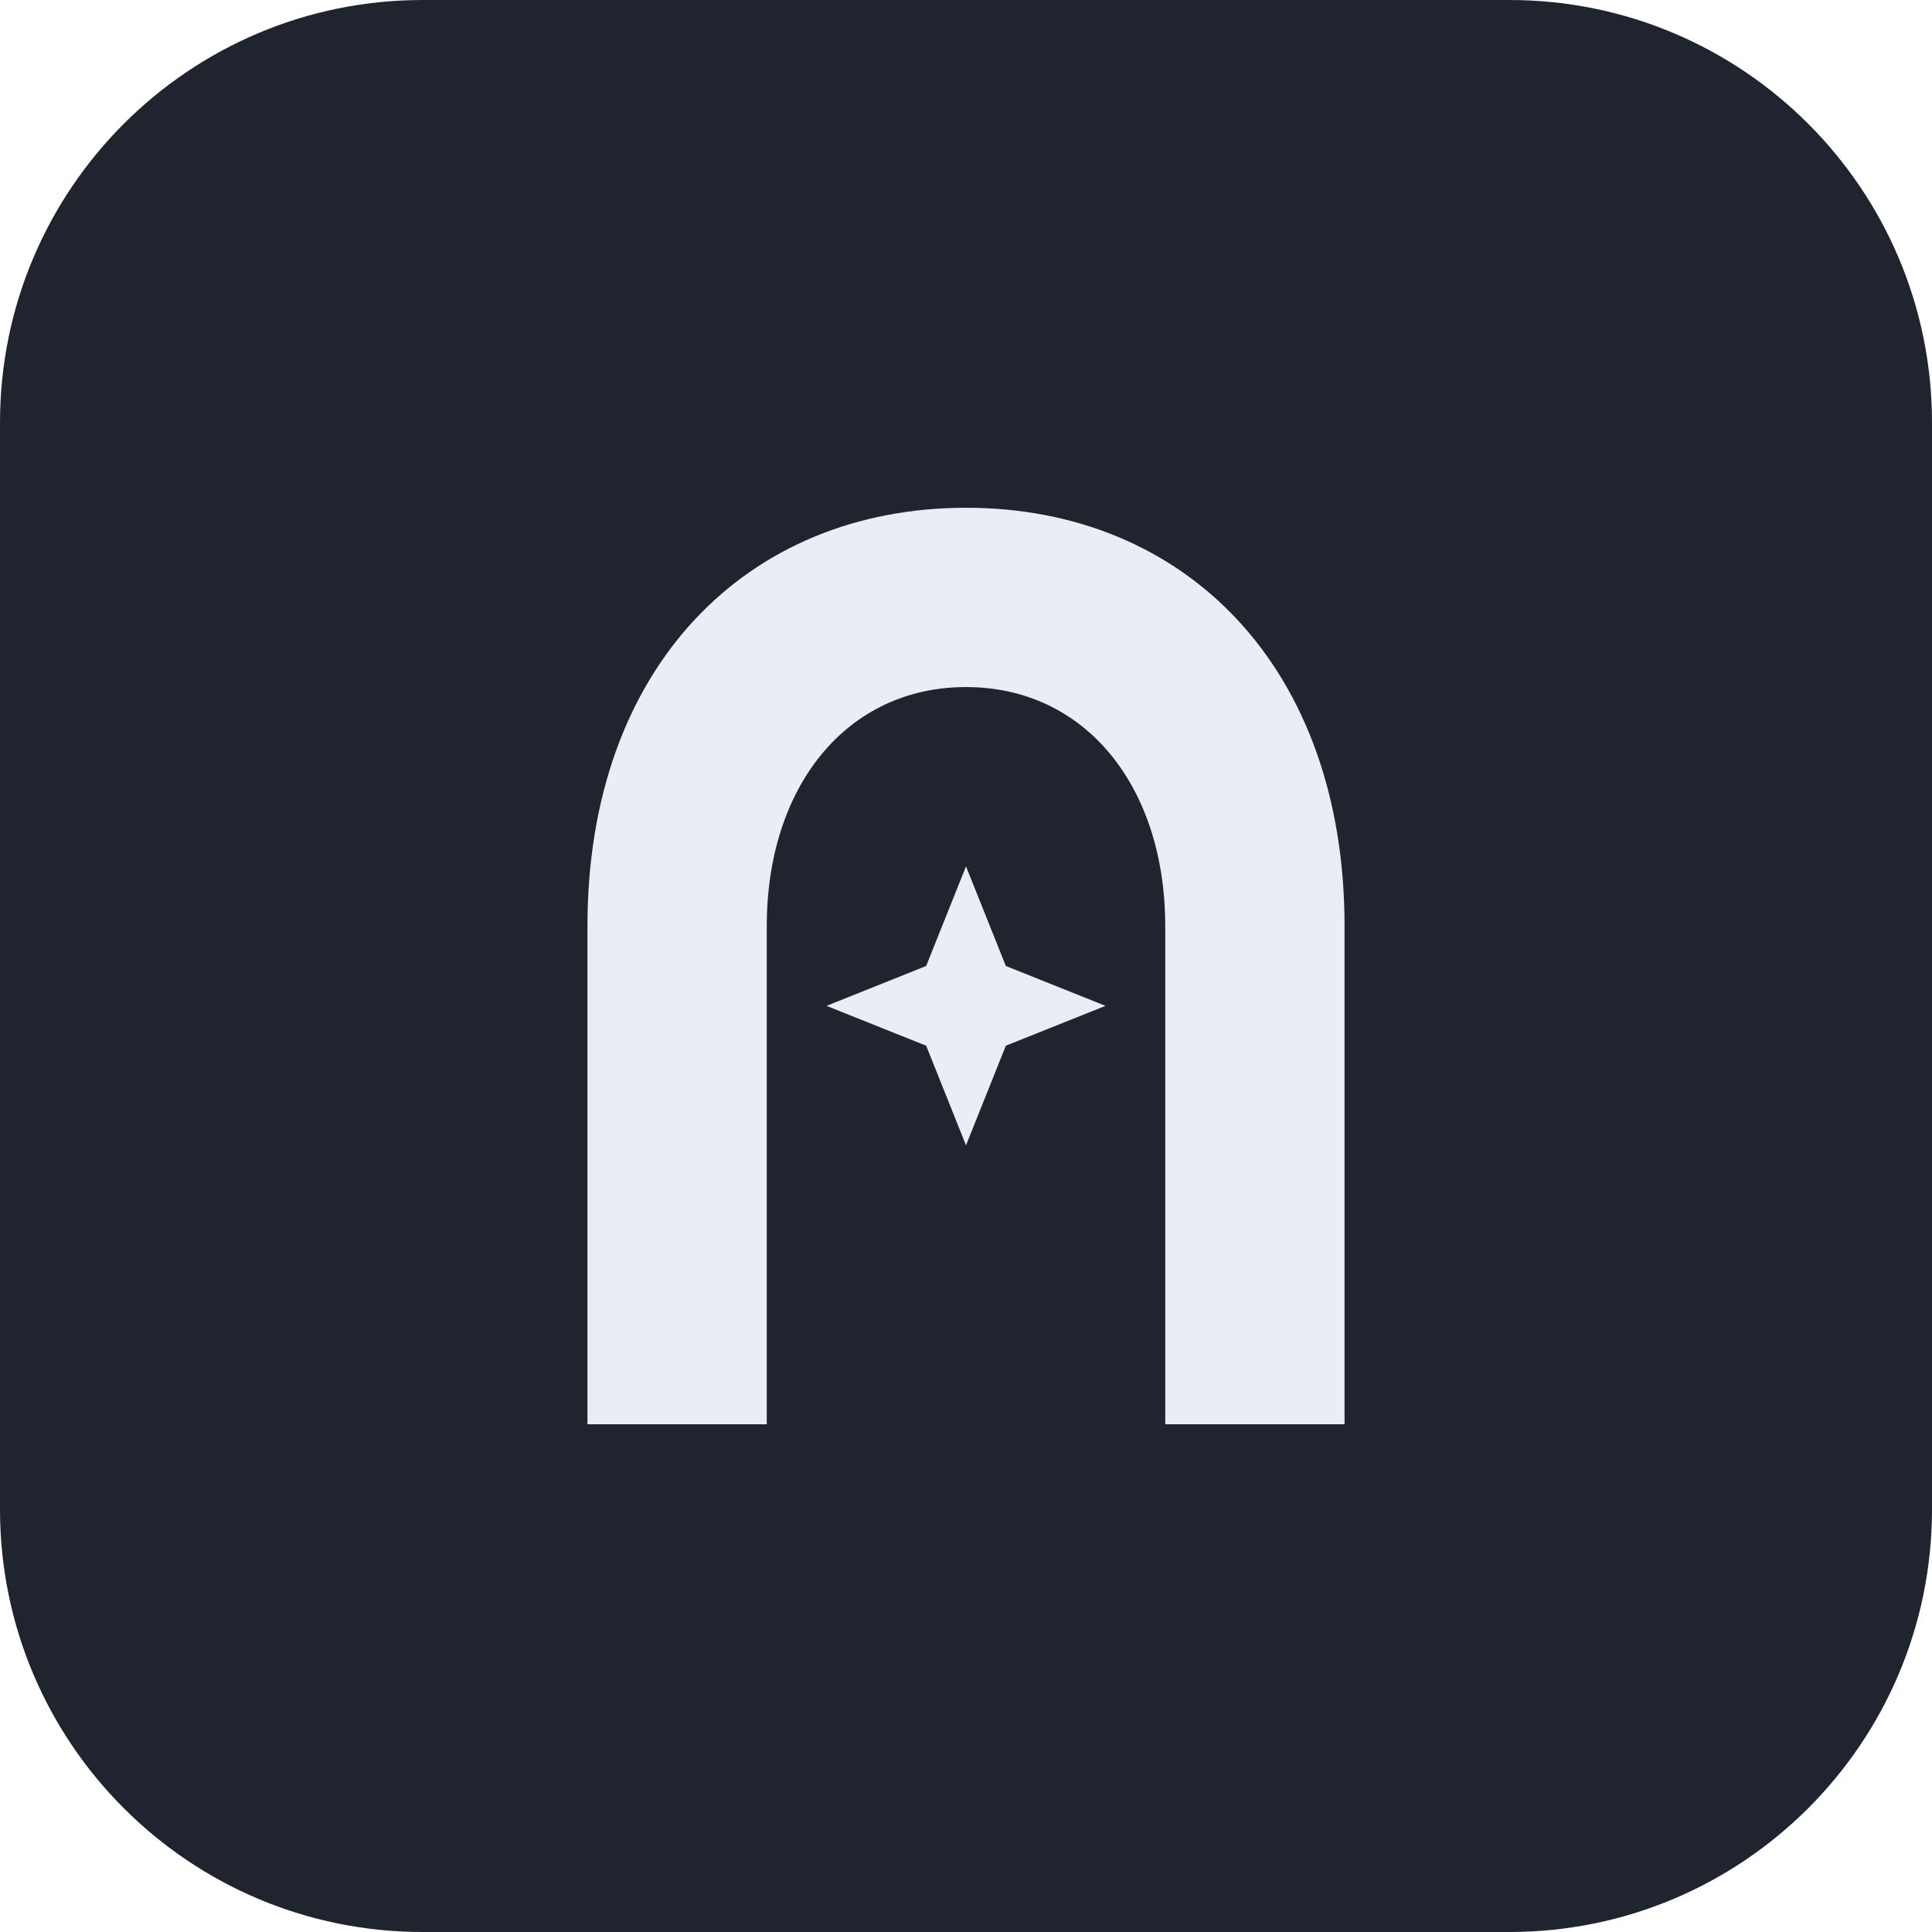
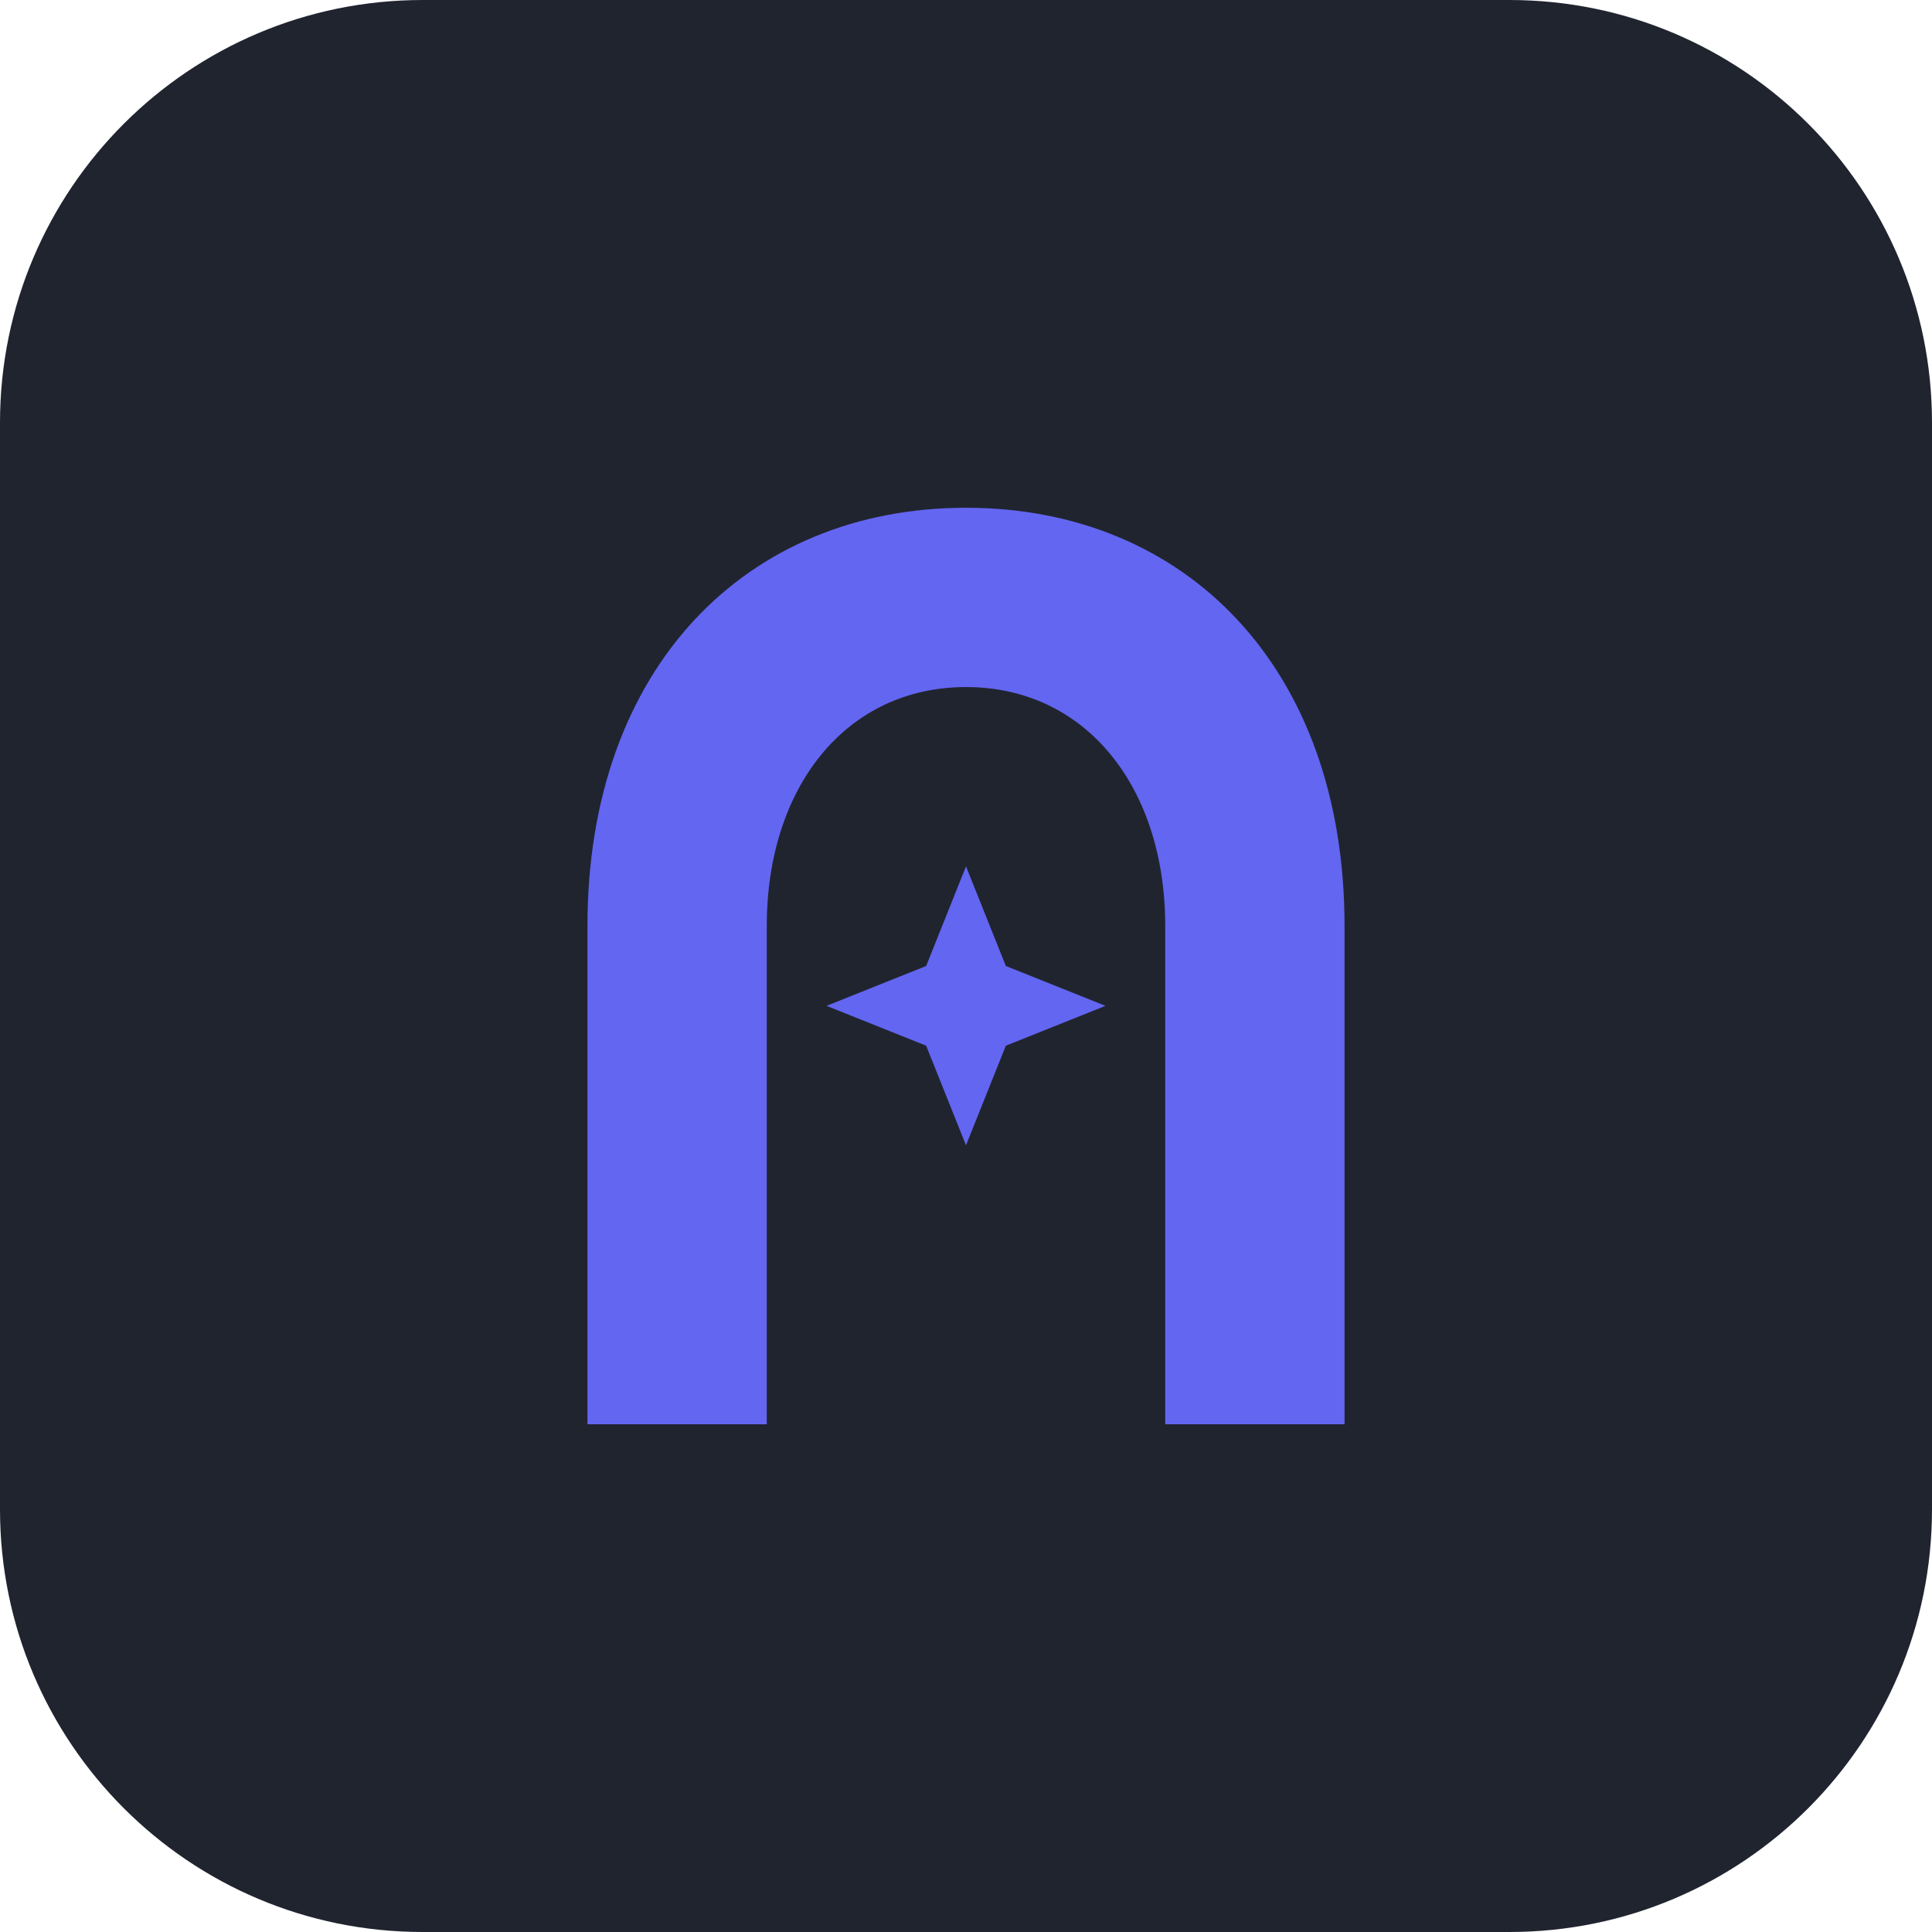
<svg xmlns="http://www.w3.org/2000/svg" viewBox="0 0 64 64" role="img" aria-label="Heroes Heaven">
  <rect width="64" height="64" rx="14" fill="#20242f" />
-   <g fill="#e9eef4" transform="translate(32 32) scale(0.66) translate(-32 -32)">
+   <g fill="#6366f1" transform="translate(32 32) scale(0.66) translate(-32 -32)">
    <path fill-rule="evenodd" d="M13 55 L13 30 C13 17 21 9 32 9 C43 9 51 17 51 30 L51 55 L42 55 L42 30 C42 23 38 18 32 18 C26 18 22 23 22 30 L22 55 Z" />
    <path d="M32 27 L34 32 L39 34 L34 36 L32 41 L30 36 L25 34 L30 32 Z" />
  </g>
</svg>
